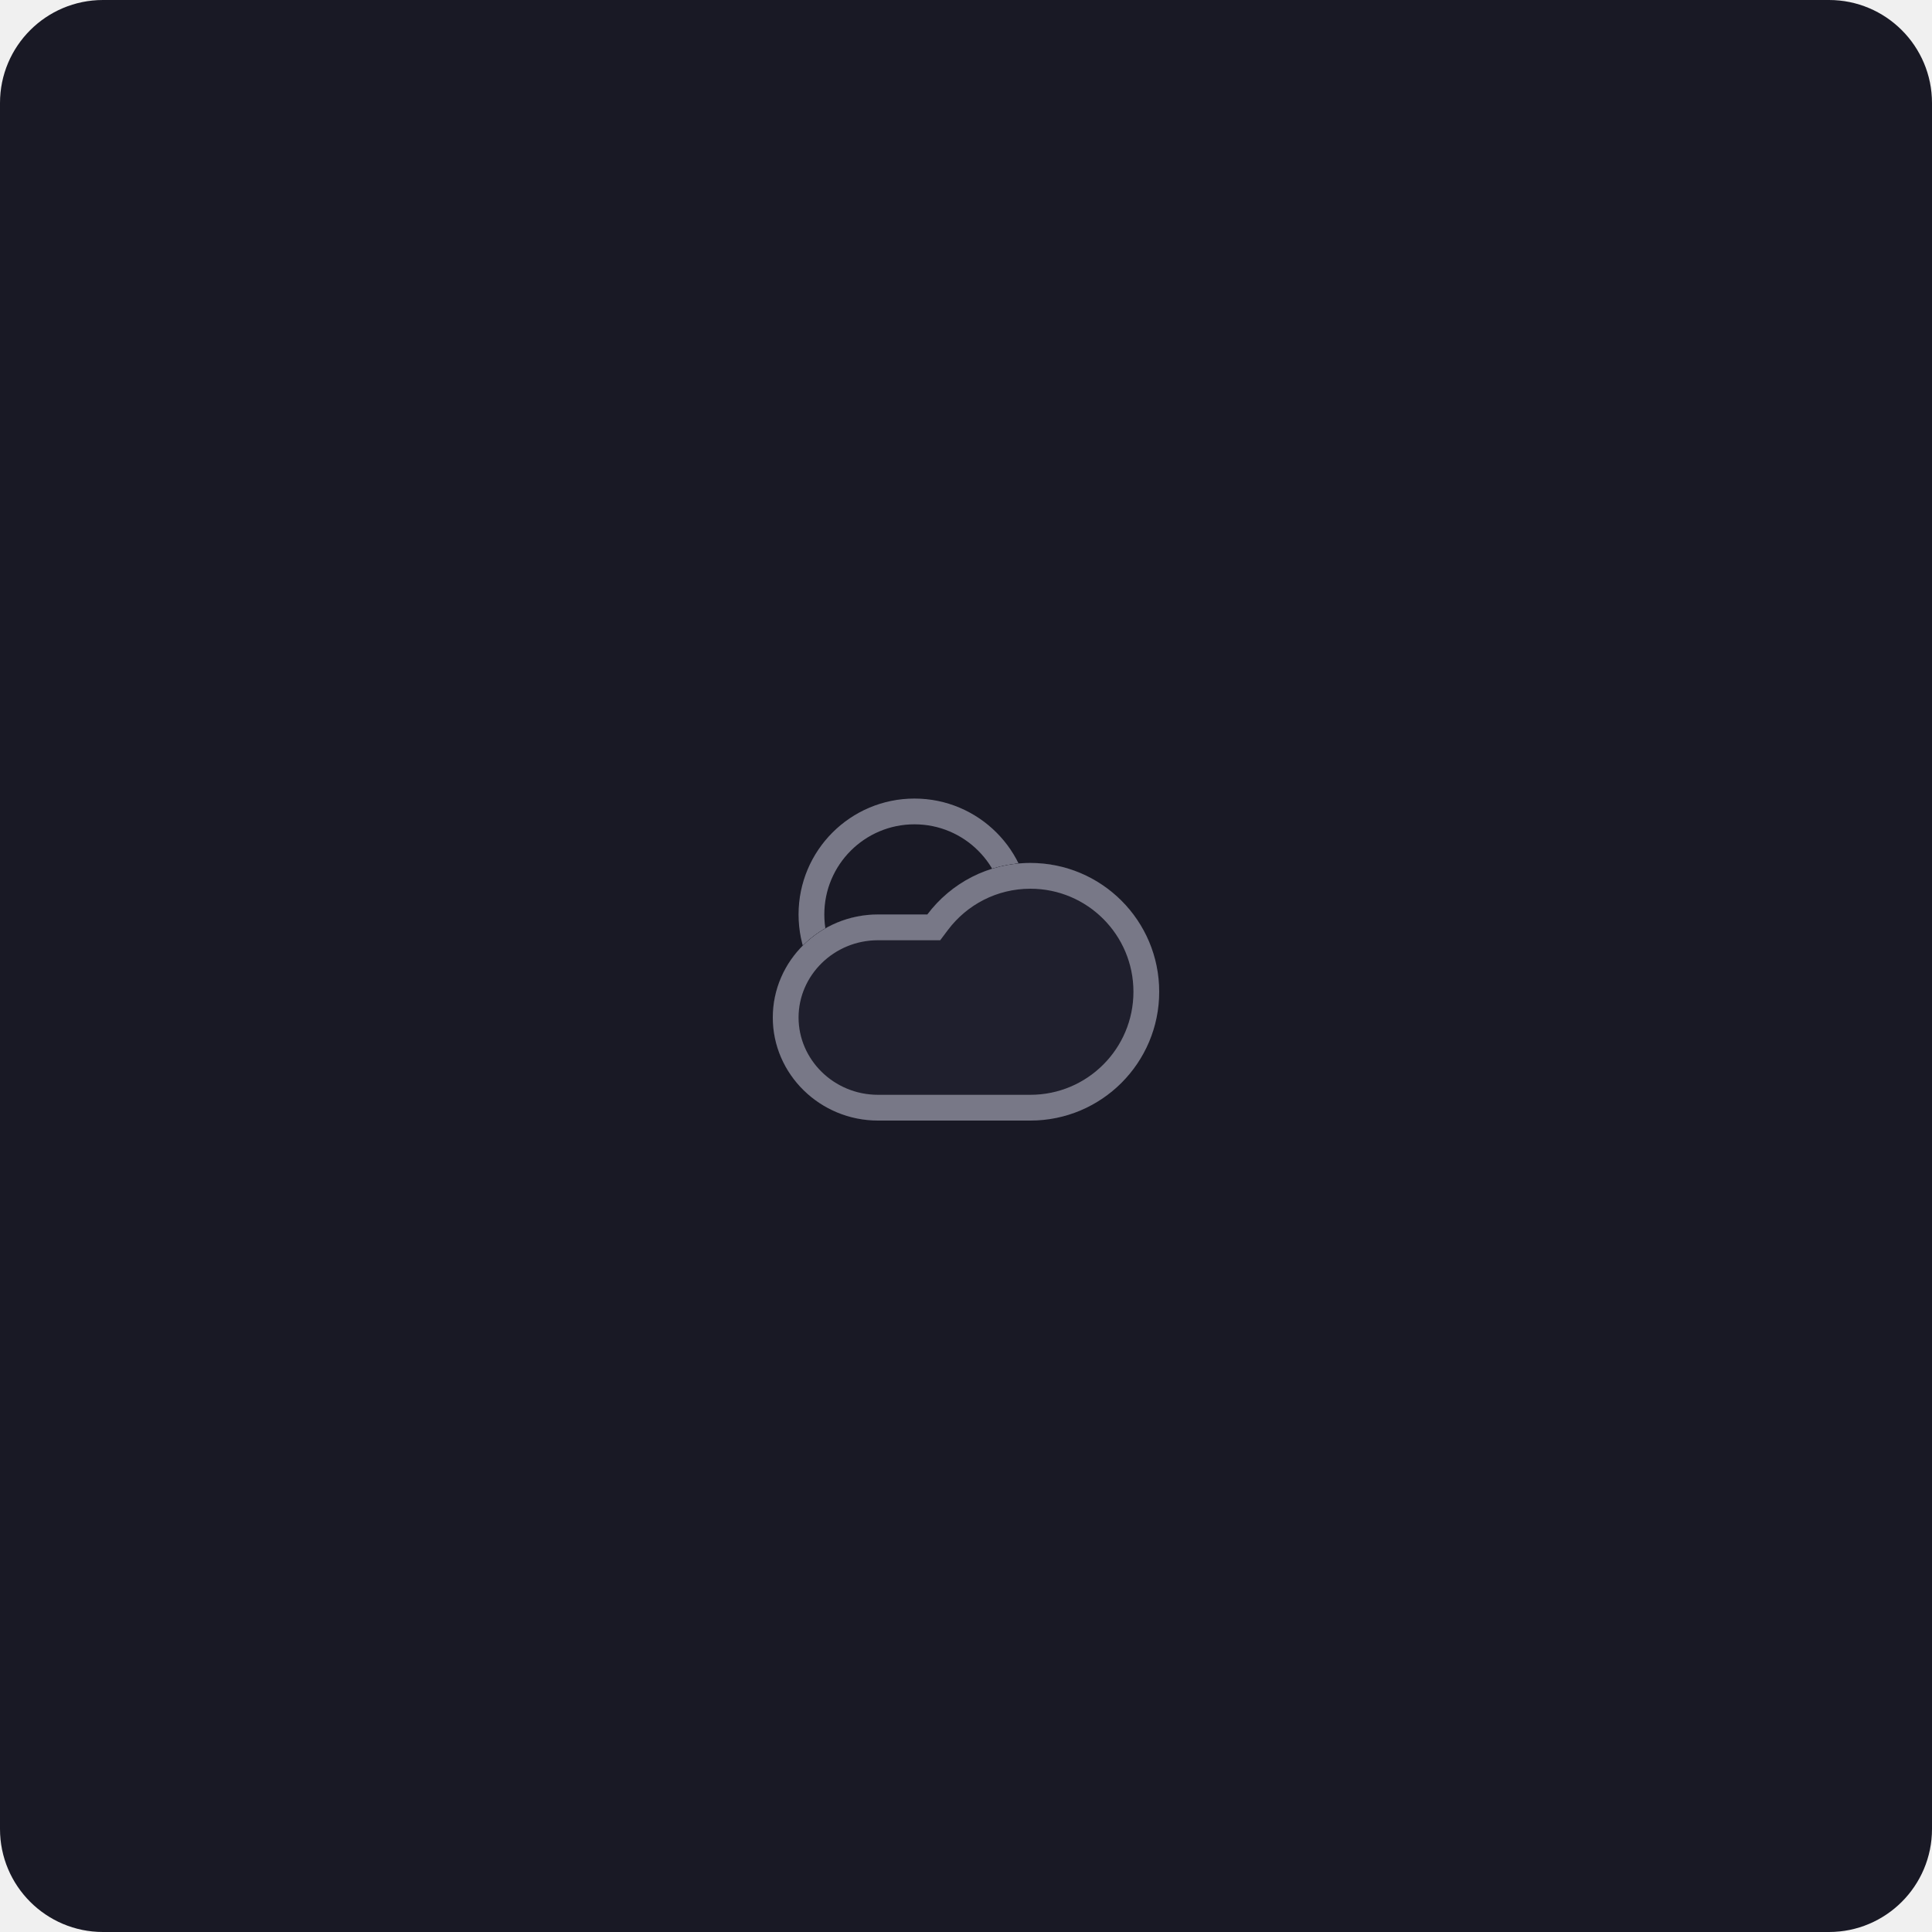
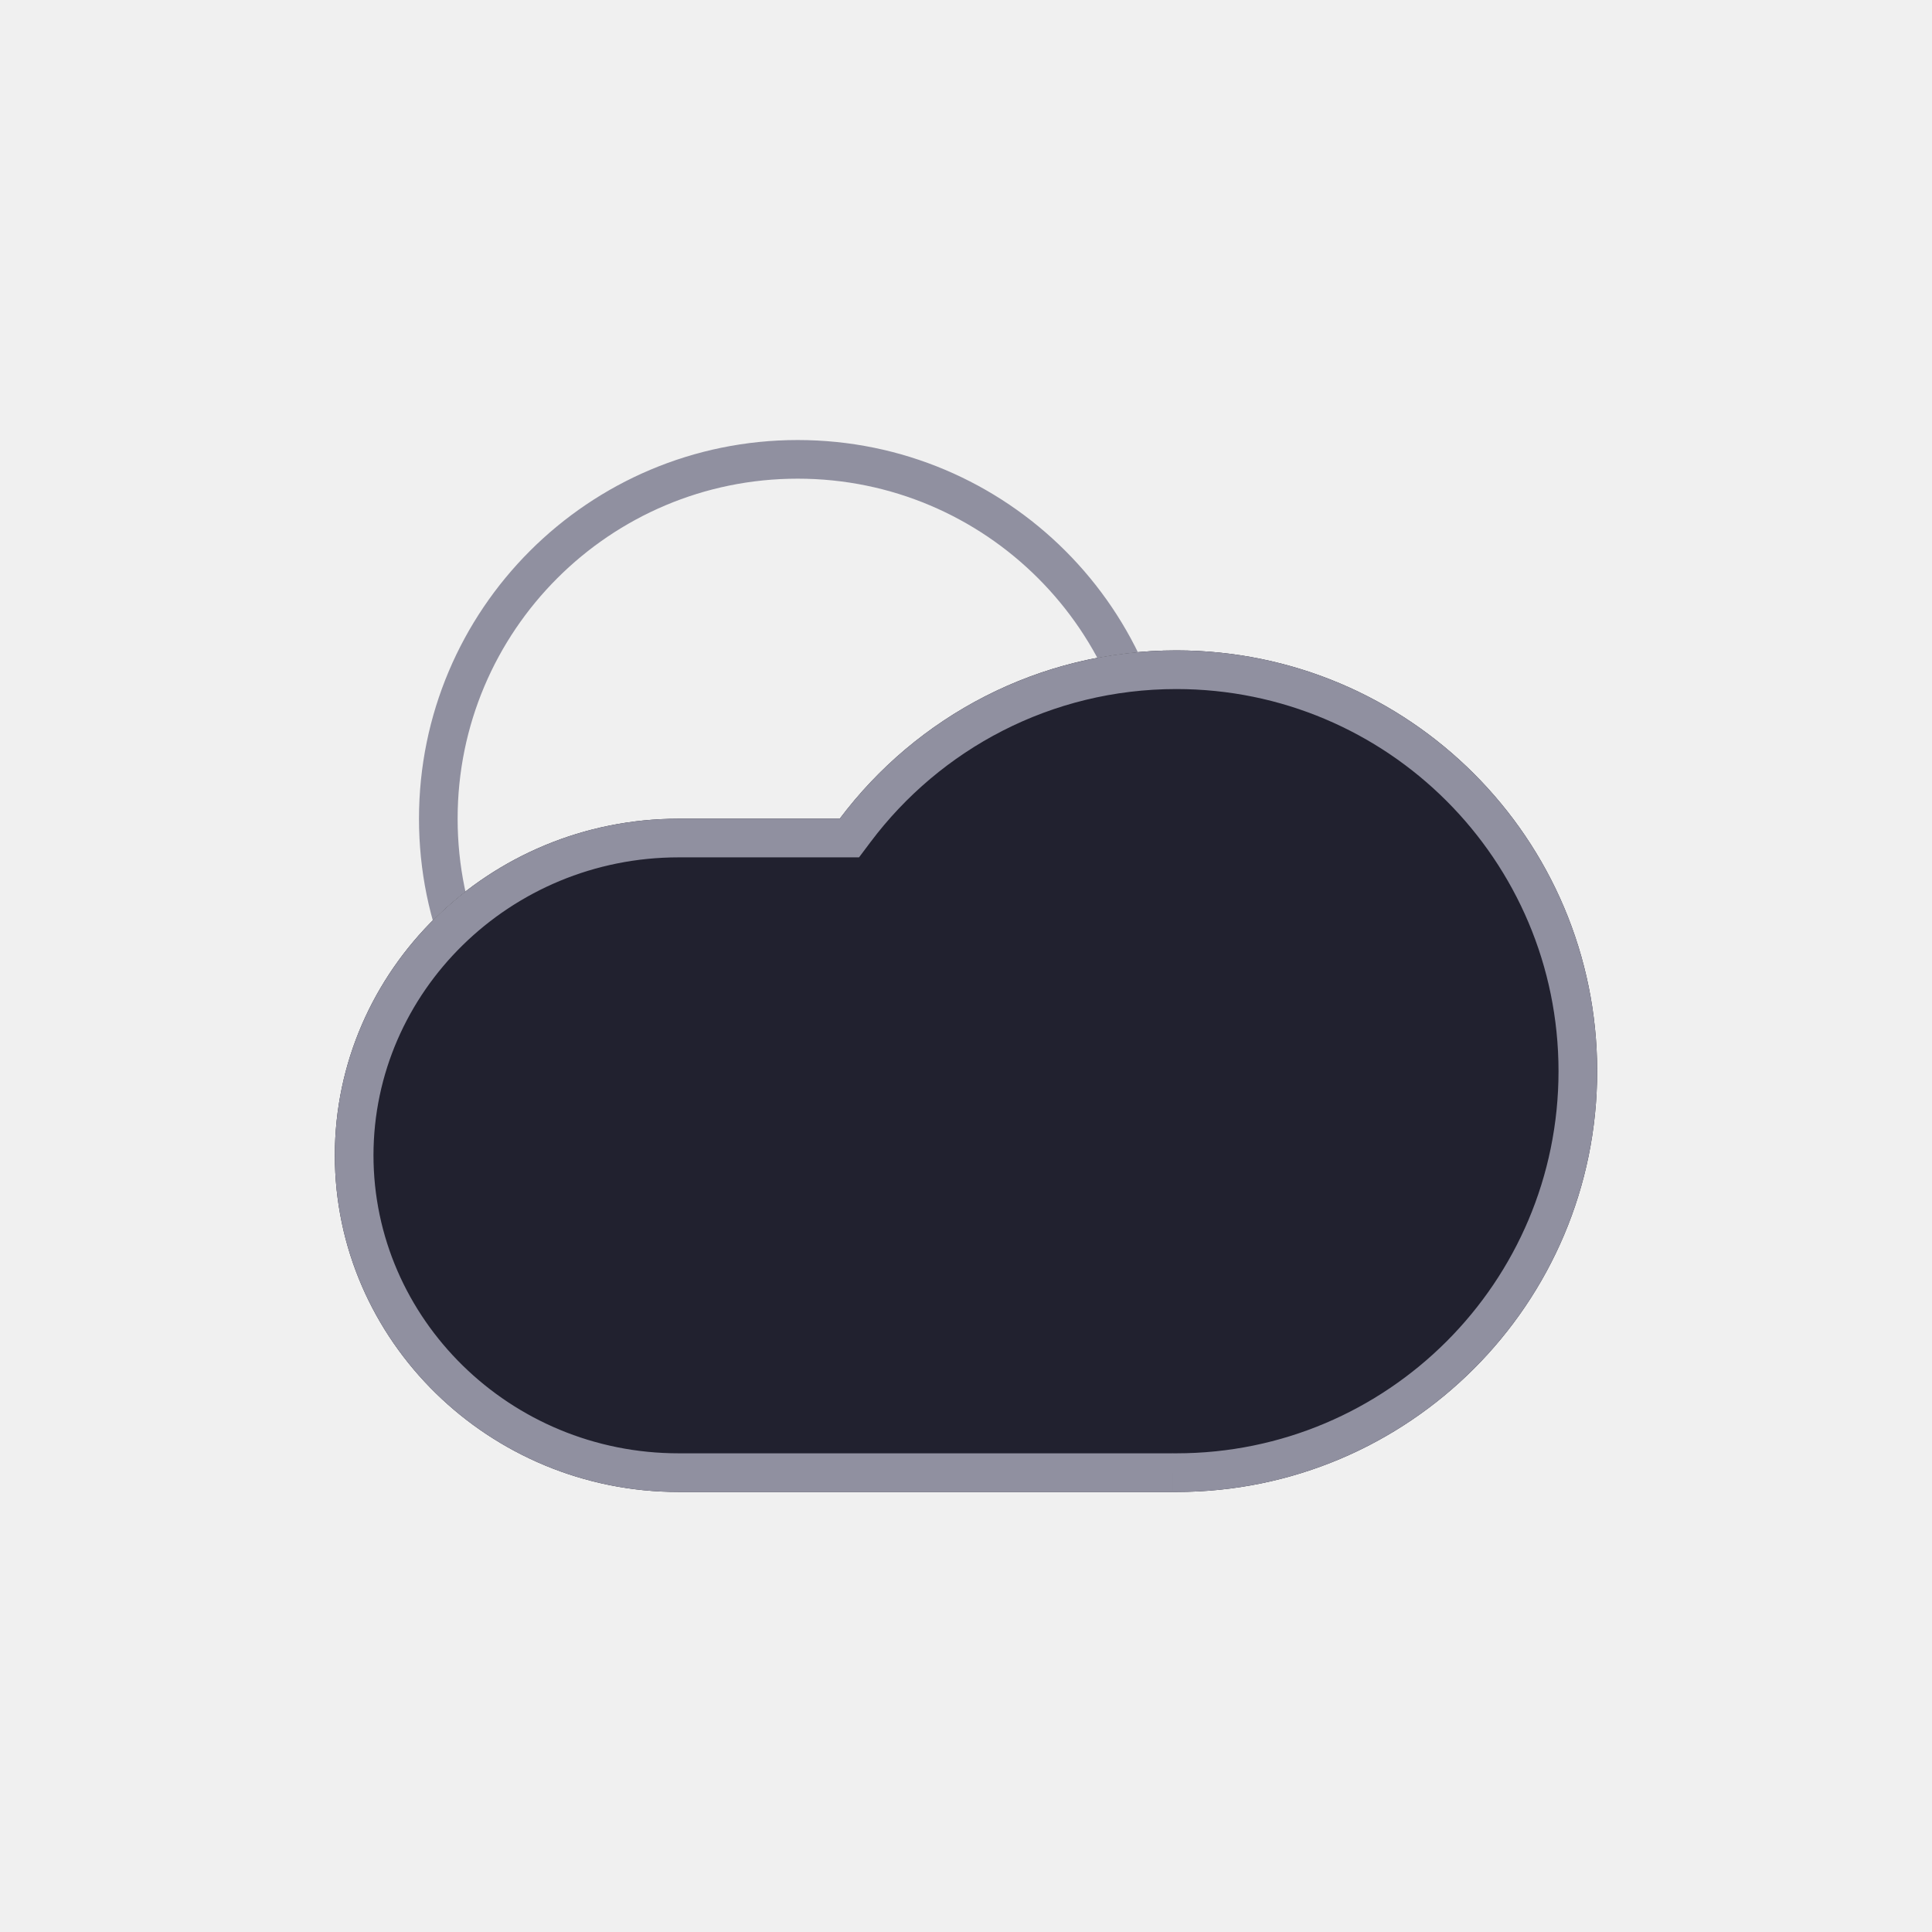
<svg xmlns="http://www.w3.org/2000/svg" width="150" height="150" viewBox="0 0 150 150" fill="none">
-   <rect width="150" height="150" rx="8" fill="#191925" />
-   <g opacity="0.8">
-     <path d="M79 71C79 75.418 75.418 79 71 79C66.582 79 63 75.418 63 71C63 66.582 66.582 63 71 63C75.418 63 79 66.582 79 71Z" stroke="#9090A0" stroke-width="2" stroke-miterlimit="10" />
-     <g filter="url(#filter0_b_2462_39143)">
-       <mask id="path-3-inside-1_2462_39143" fill="white">
-         <path fill-rule="evenodd" clip-rule="evenodd" d="M90 77C90 82.523 85.523 87 80 87C79.971 87 79.941 87 79.912 87C79.885 87 79.858 87 79.831 87H68.169C63.67 87 60 83.406 60 79C60 74.594 63.67 71 68.169 71H71.999C73.824 68.571 76.728 67 80 67C85.523 67 90 71.477 90 77Z" />
-       </mask>
-       <path fill-rule="evenodd" clip-rule="evenodd" d="M90 77C90 82.523 85.523 87 80 87C79.971 87 79.941 87 79.912 87C79.885 87 79.858 87 79.831 87H68.169C63.67 87 60 83.406 60 79C60 74.594 63.67 71 68.169 71H71.999C73.824 68.571 76.728 67 80 67C85.523 67 90 71.477 90 77Z" fill="#21212F" />
-       <path d="M79.912 87L79.929 85L79.911 84.999L79.892 85L79.912 87ZM71.999 71V73H72.998L73.598 72.201L71.999 71ZM80 89C86.627 89 92 83.627 92 77H88C88 81.418 84.418 85 80 85V89ZM79.894 88.999C79.93 89 79.965 89 80 89V85C79.976 85 79.953 85 79.929 85L79.894 88.999ZM79.892 85C79.872 85 79.852 85 79.831 85V89C79.864 89 79.898 89 79.931 88.999L79.892 85ZM79.831 85H68.169V89H79.831V85ZM68.169 85C64.735 85 62 82.262 62 79H58C58 84.55 62.605 89 68.169 89V85ZM62 79C62 75.738 64.735 73 68.169 73V69C62.605 69 58 73.45 58 79H62ZM68.169 73H71.999V69H68.169V73ZM80 65C76.073 65 72.586 66.889 70.4 69.799L73.598 72.201C75.061 70.254 77.384 69 80 69V65ZM92 77C92 70.373 86.627 65 80 65V69C84.418 69 88 72.582 88 77H92Z" fill="#9090A0" mask="url(#path-3-inside-1_2462_39143)" />
-     </g>
+   <path d="M89.834 63.566C89.834 78.976 77.342 91.468 61.932 91.468C46.522 91.468 34.03 78.976 34.03 63.566C34.03 48.156 46.522 35.664 61.932 35.664C77.342 35.664 89.834 48.156 89.834 63.566Z" stroke="#9090A0" stroke-width="3" stroke-miterlimit="10" />
+   <g filter="url(#filter0_b_4045_60094)">
+     <mask id="path-3-inside-1_4045_60094" fill="white">
+       <path fill-rule="evenodd" clip-rule="evenodd" d="M124.003 83.167C124.003 101.209 109.376 115.835 91.334 115.835C91.234 115.835 91.134 115.835 91.034 115.834C90.95 115.835 90.867 115.835 90.783 115.835H52.683C37.985 115.835 25.997 104.095 25.997 89.7C25.997 75.306 37.985 63.565 52.683 63.565H65.197C71.157 55.63 80.646 50.498 91.334 50.498C109.376 50.498 124.003 65.124 124.003 83.167Z" />
+     </mask>
+     <path fill-rule="evenodd" clip-rule="evenodd" d="M124.003 83.167C124.003 101.209 109.376 115.835 91.334 115.835C91.234 115.835 91.134 115.835 91.034 115.834C90.95 115.835 90.867 115.835 90.783 115.835H52.683C37.985 115.835 25.997 104.095 25.997 89.7C25.997 75.306 37.985 63.565 52.683 63.565H65.197C71.157 55.63 80.646 50.498 91.334 50.498C109.376 50.498 124.003 65.124 124.003 83.167Z" fill="#21212F" />
+     <path d="M91.034 115.834L91.061 112.834L91.034 112.834L91.006 112.834L91.034 115.834ZM65.197 63.565V66.565H66.695L67.595 65.367L65.197 63.565ZM91.334 118.835C111.033 118.835 127.003 102.866 127.003 83.167H121.003C121.003 99.552 107.719 112.835 91.334 112.835V118.835ZM91.007 118.834C91.116 118.835 91.225 118.835 91.334 118.835V112.835C91.243 112.835 91.152 112.835 91.061 112.834L91.007 118.834ZM91.006 112.834C90.932 112.835 90.858 112.835 90.783 112.835V118.835C90.876 118.835 90.968 118.835 91.061 118.834L91.006 112.834ZM90.783 112.835H52.683V118.835H90.783V112.835ZM52.683 112.835C39.583 112.835 28.997 102.379 28.997 89.7H22.997C22.997 105.81 36.388 118.835 52.683 118.835V112.835ZM28.997 89.7C28.997 77.022 39.583 66.565 52.683 66.565V60.565C36.388 60.565 22.997 73.59 22.997 89.7H28.997ZM52.683 66.565H65.197V60.565H52.683V66.565ZM91.334 47.498C79.662 47.498 69.3 53.107 62.798 61.764L67.595 65.367C73.013 58.154 81.629 53.498 91.334 53.498V47.498ZM127.003 83.167C127.003 63.468 111.033 47.498 91.334 47.498V53.498C107.719 53.498 121.003 66.781 121.003 83.167H127.003Z" fill="#9090A0" mask="url(#path-3-inside-1_4045_60094)" />
  </g>
  <defs>
-     <filter id="filter0_b_2462_39143" x="50" y="57" width="50" height="40" filterUnits="userSpaceOnUse" color-interpolation-filters="sRGB">
+     <filter id="filter0_b_4045_60094" x="15.997" y="40.498" width="118.006" height="85.337" filterUnits="userSpaceOnUse" color-interpolation-filters="sRGB">
      <feFlood flood-opacity="0" result="BackgroundImageFix" />
      <feGaussianBlur in="BackgroundImage" stdDeviation="5" />
-       <feComposite in2="SourceAlpha" operator="in" result="effect1_backgroundBlur_2462_39143" />
-       <feBlend mode="normal" in="SourceGraphic" in2="effect1_backgroundBlur_2462_39143" result="shape" />
+       <feComposite in2="SourceAlpha" operator="in" result="effect1_backgroundBlur_4045_60094" />
+       <feBlend mode="normal" in="SourceGraphic" in2="effect1_backgroundBlur_4045_60094" result="shape" />
    </filter>
  </defs>
</svg>
